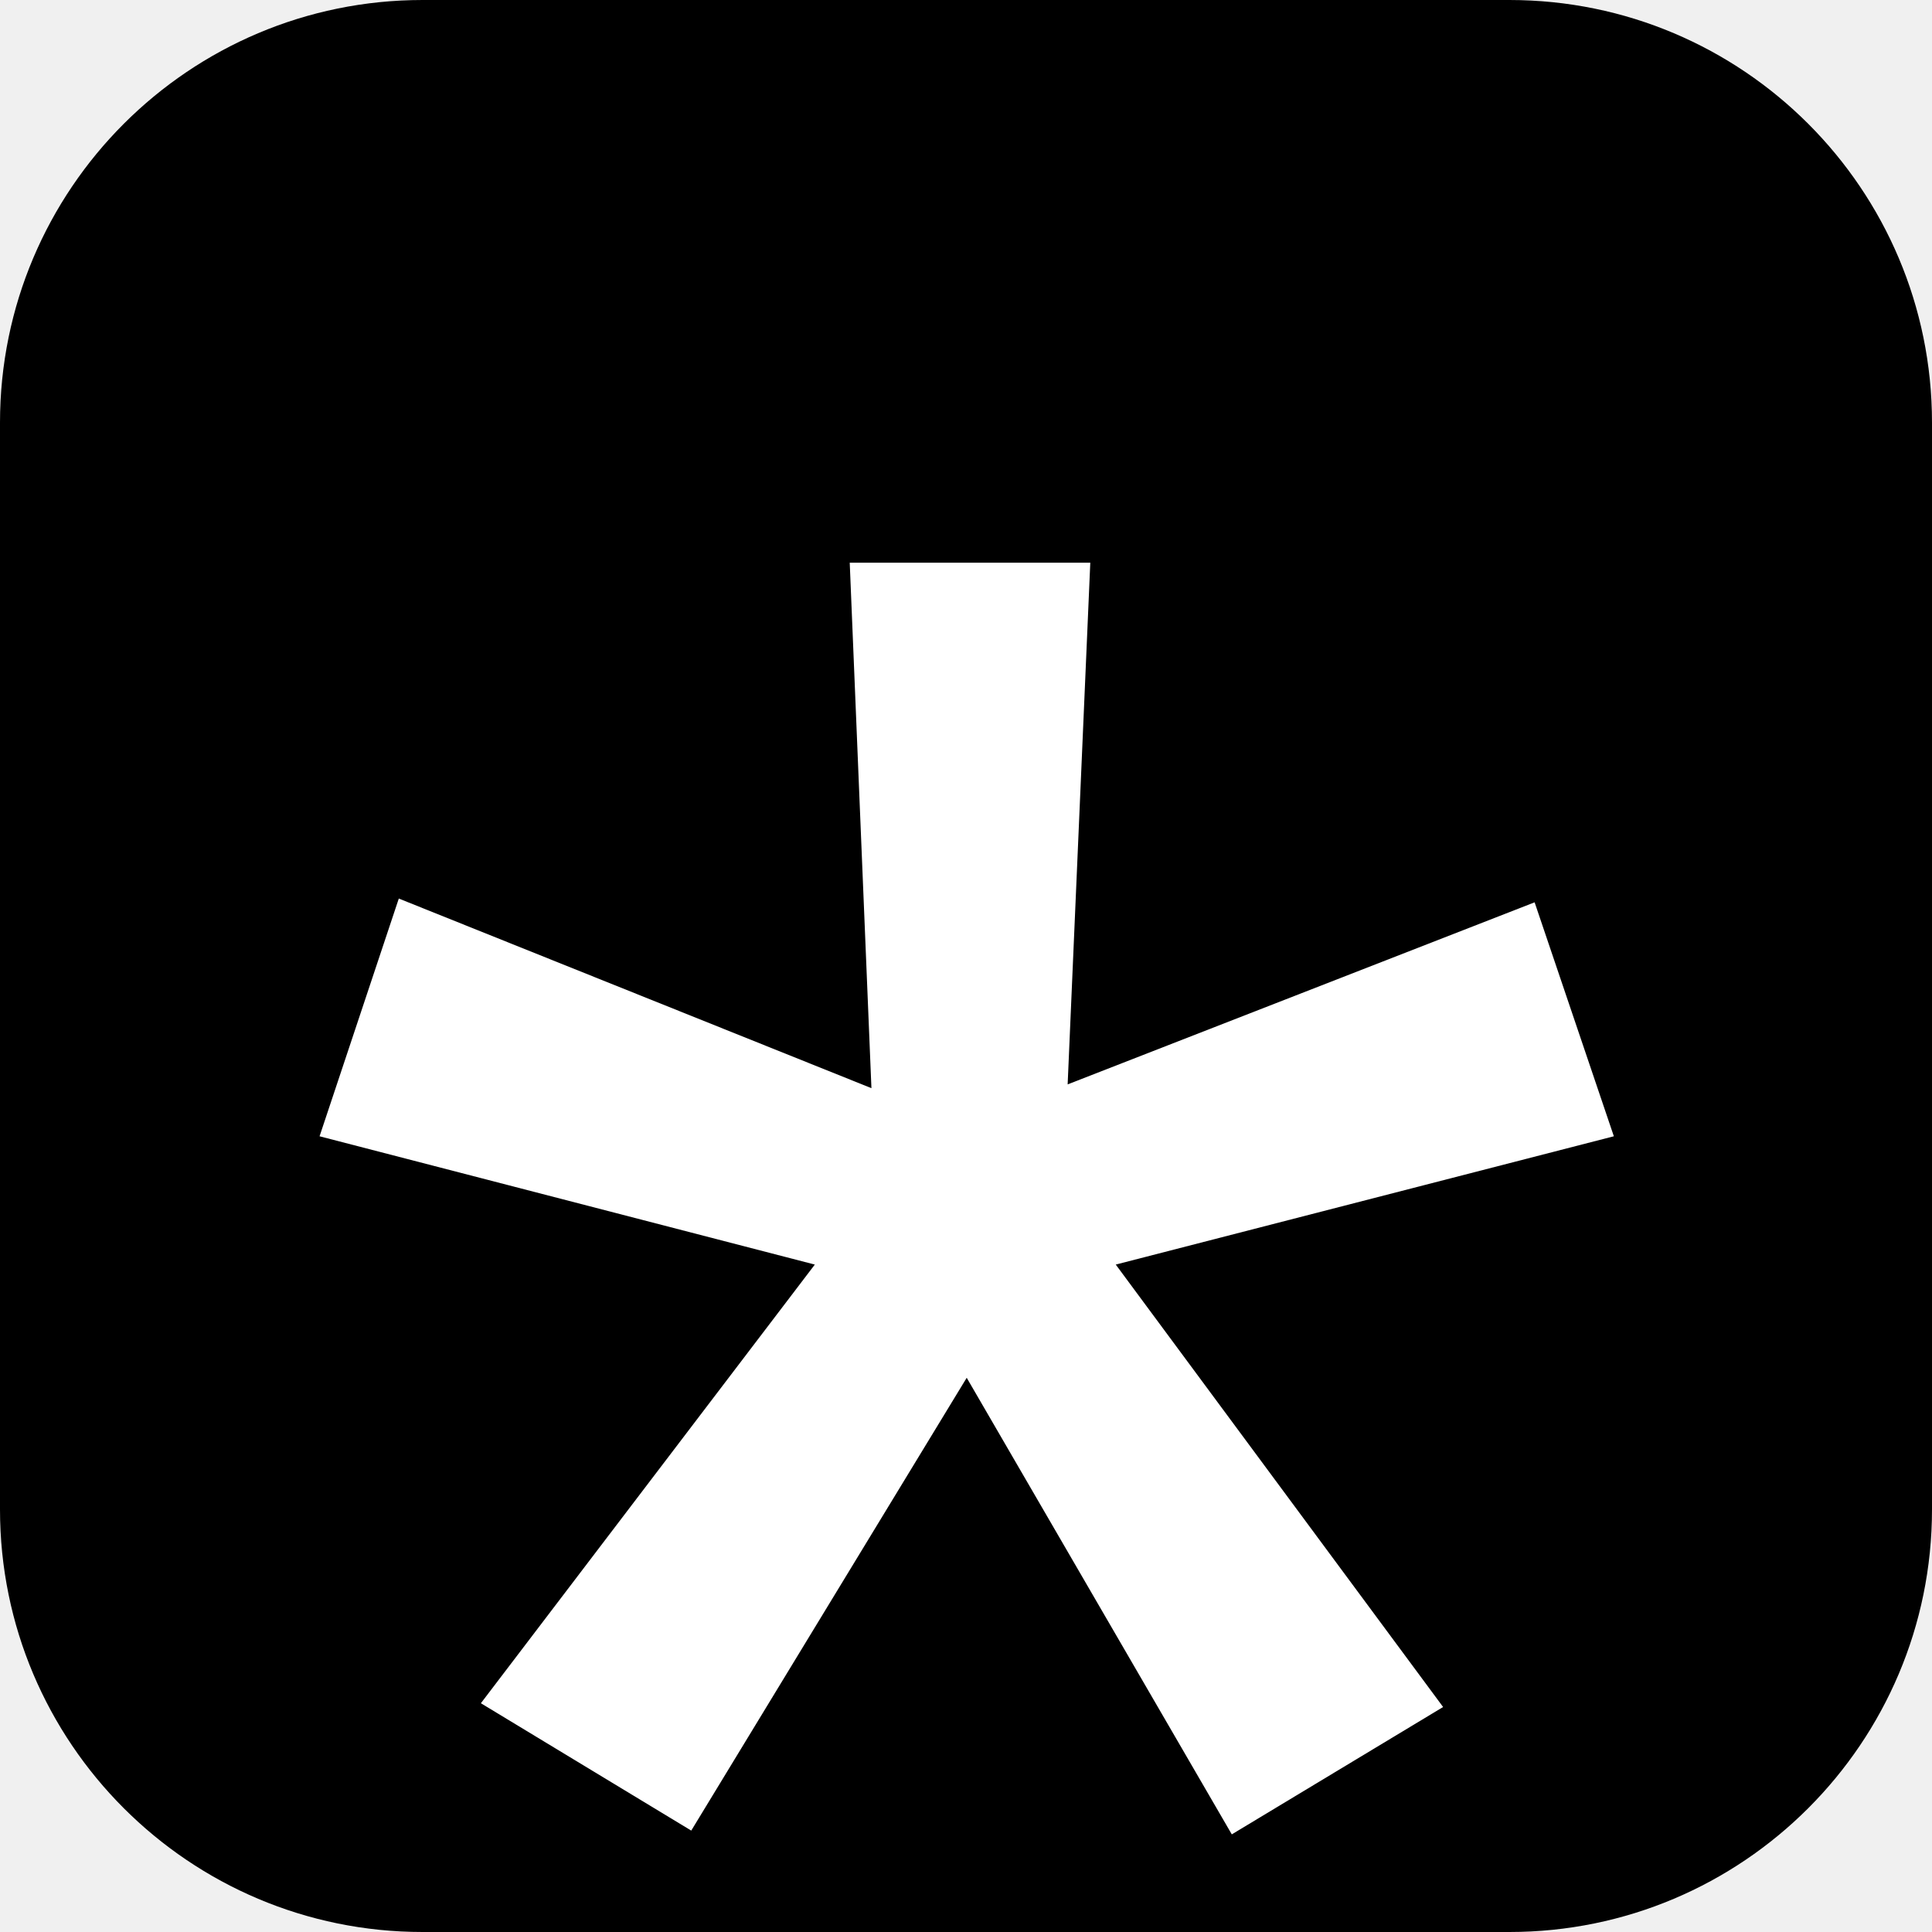
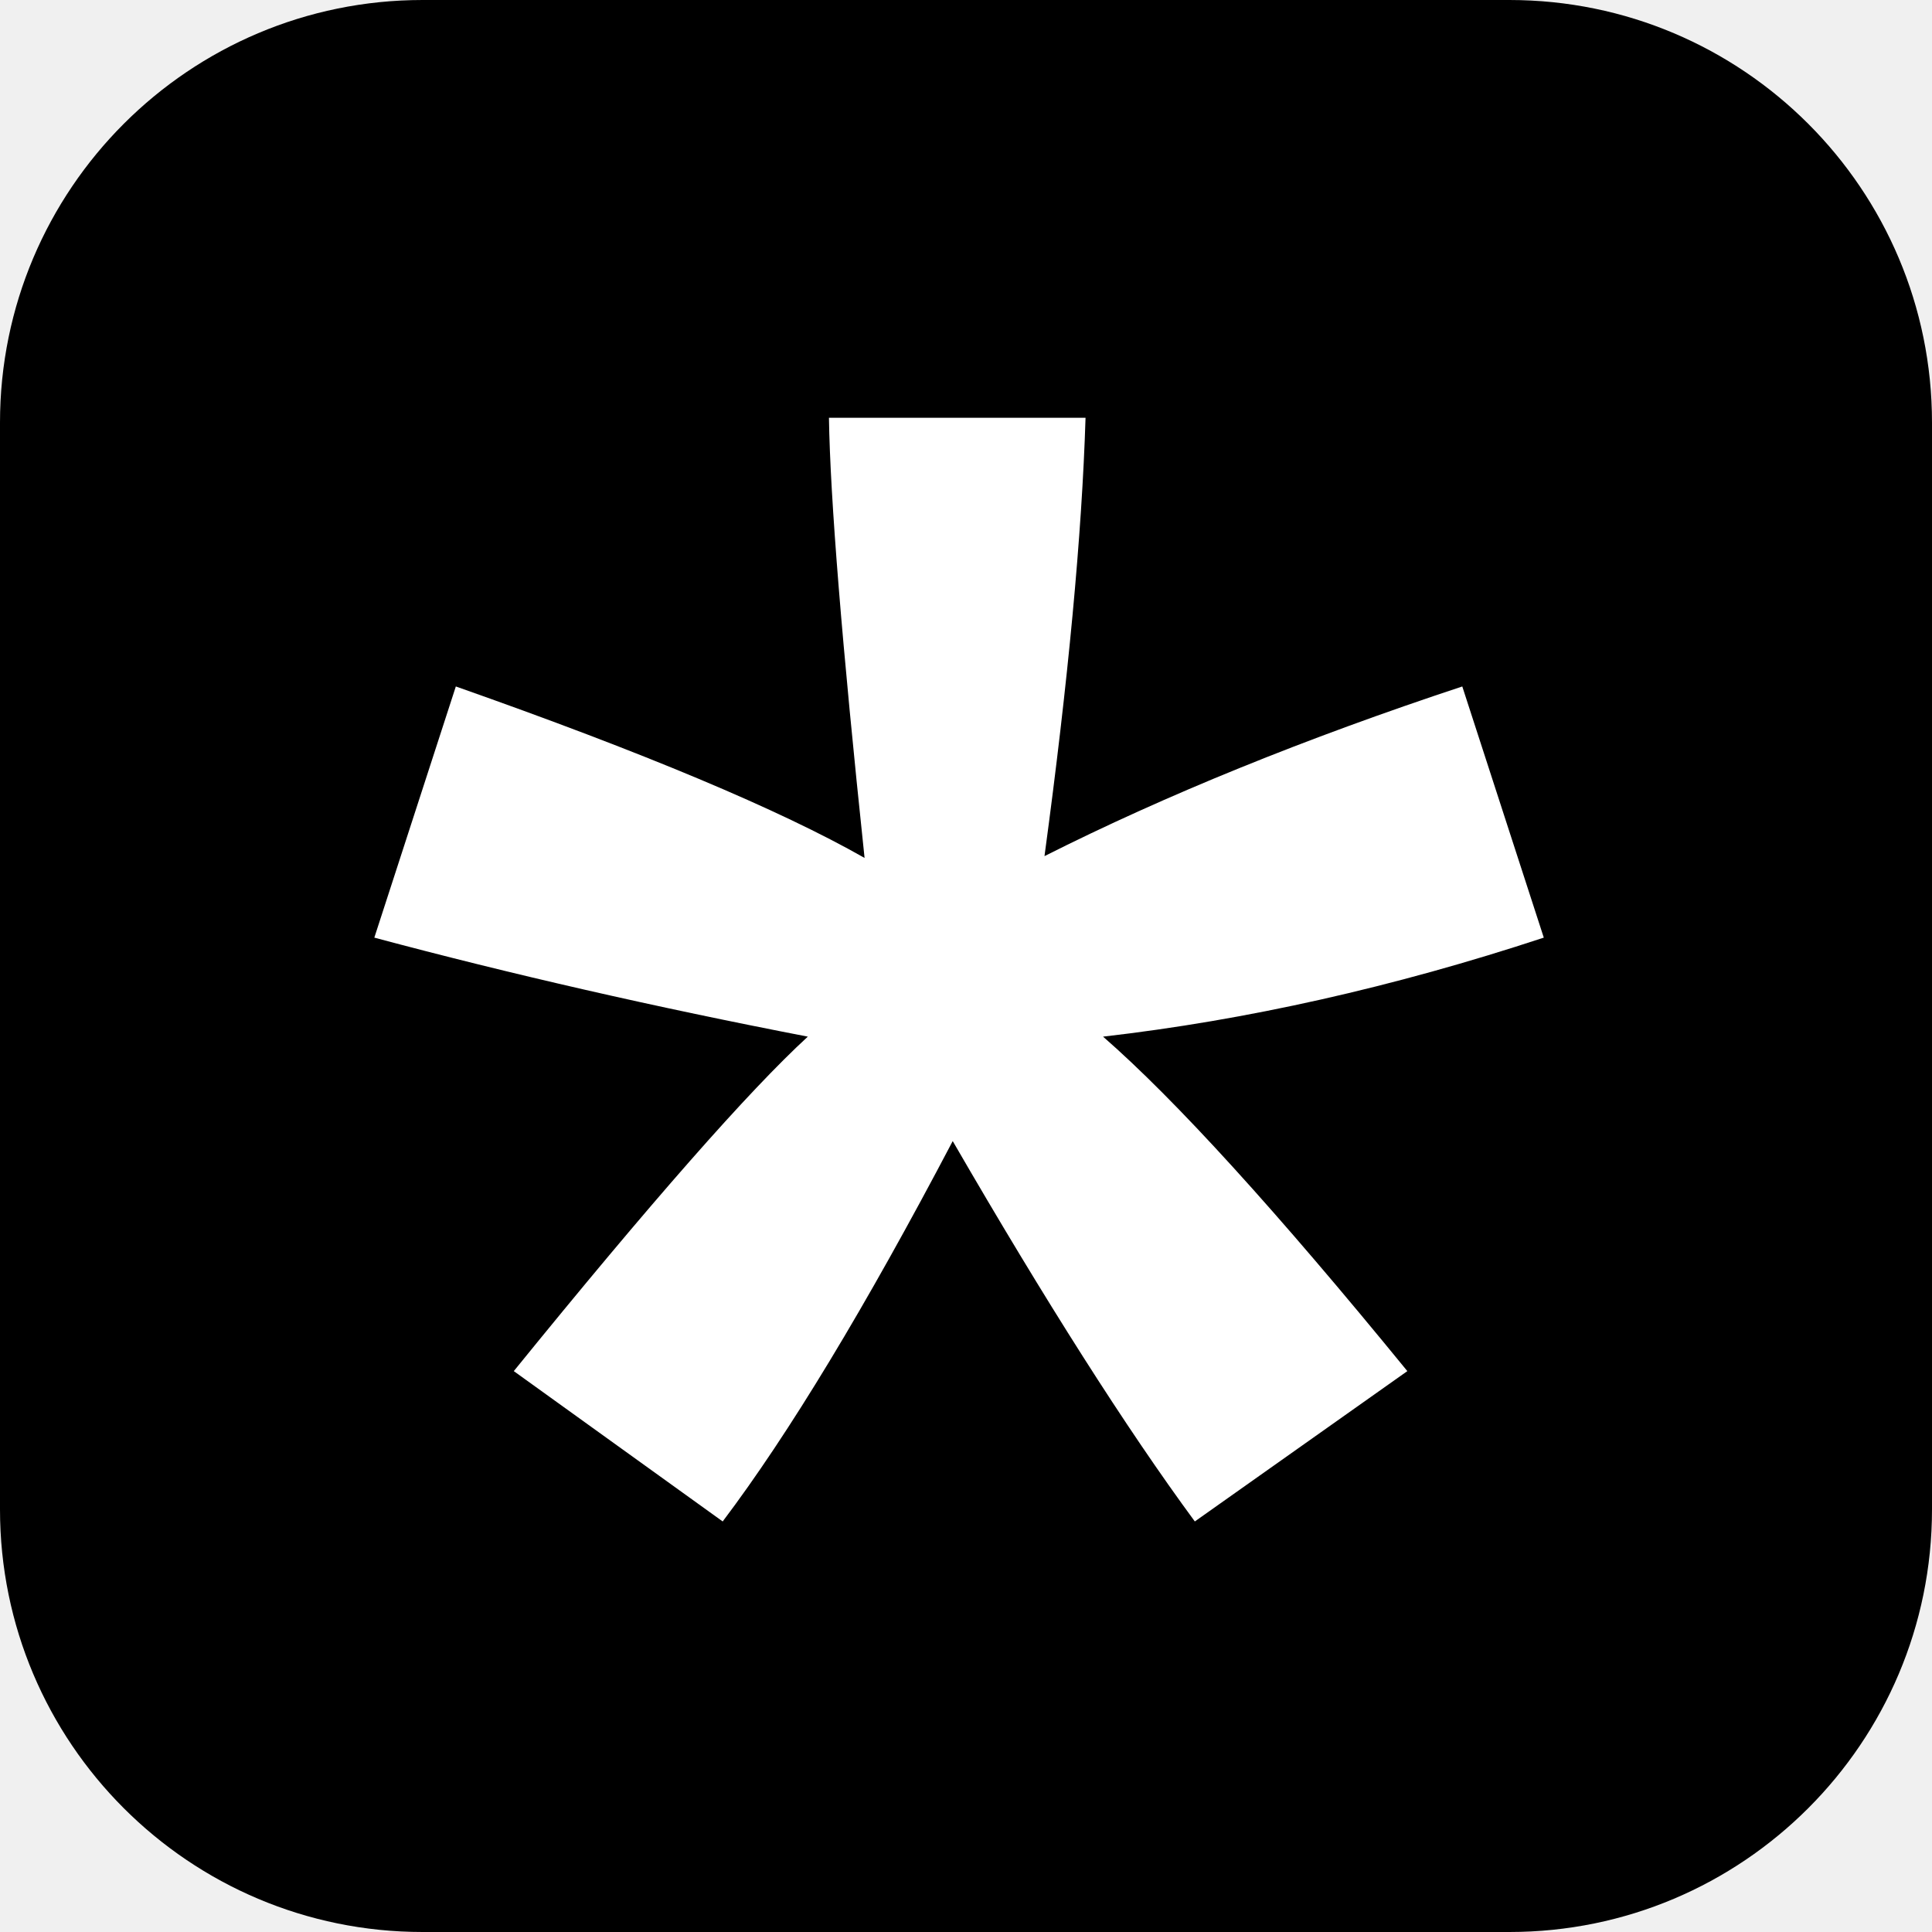
<svg xmlns="http://www.w3.org/2000/svg" viewBox="0 0 32 32">
  <style>
    rect { fill: #000; }
-     text { fill: #fff; font: 500 60px Arial, Helvetica, sans-serif; }
+     path { fill: #fff; }
    @media (prefers-color-scheme: dark) {
      rect { fill: #fff; }
-       text { fill: #000; }
+       path { fill: #000; }
    }
  </style>
  <rect width="32" height="32" rx="7" />
-   <text x="16" y="50.6" text-anchor="middle">*</text>
+   <path d="M6.2 15.53 7.55 11.37Q12.21 13.01 14.32 14.21Q13.76 8.91 13.73 6.92H17.98Q17.89 9.82 17.3 14.18Q20.32 12.66 24.22 11.37L25.57 15.53Q21.84 16.76 18.27 17.17Q20.06 18.73 23.31 22.71L19.79 25.2Q18.09 22.89 15.78 18.9Q13.61 23.03 11.97 25.2L8.51 22.71Q11.91 18.52 13.38 17.17Q9.6 16.44 6.2 15.53Z" />
</svg>
